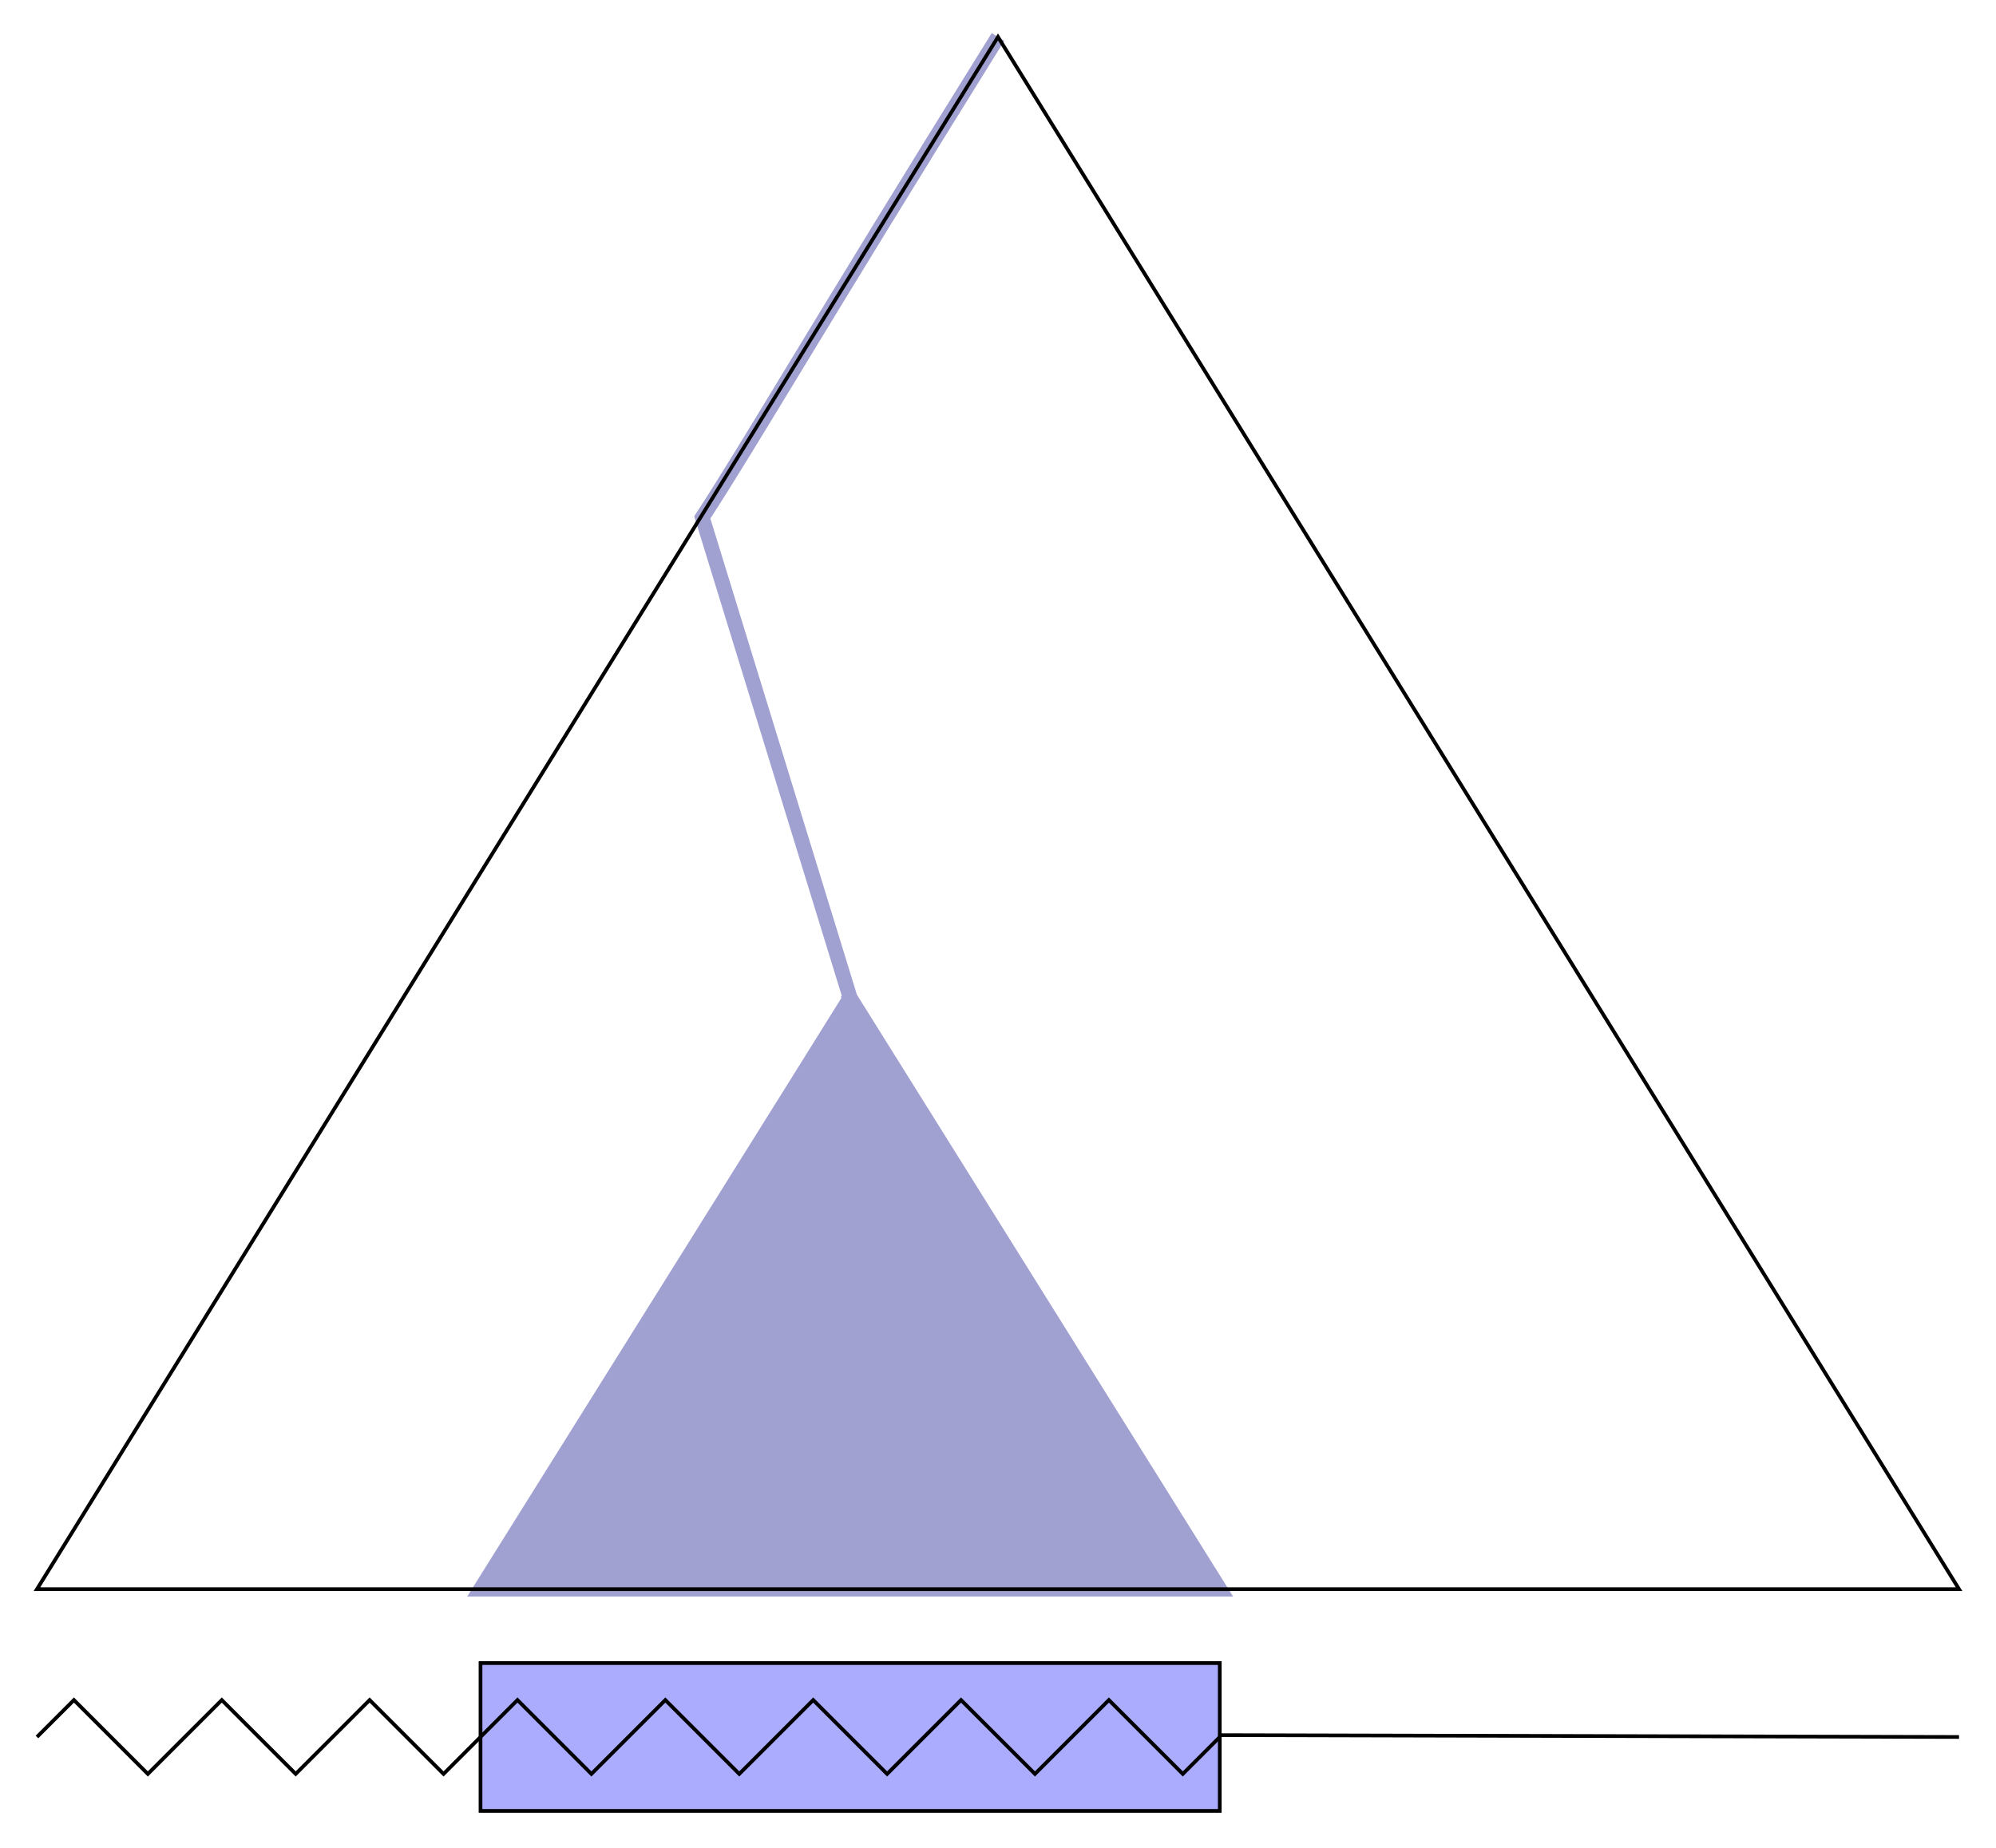
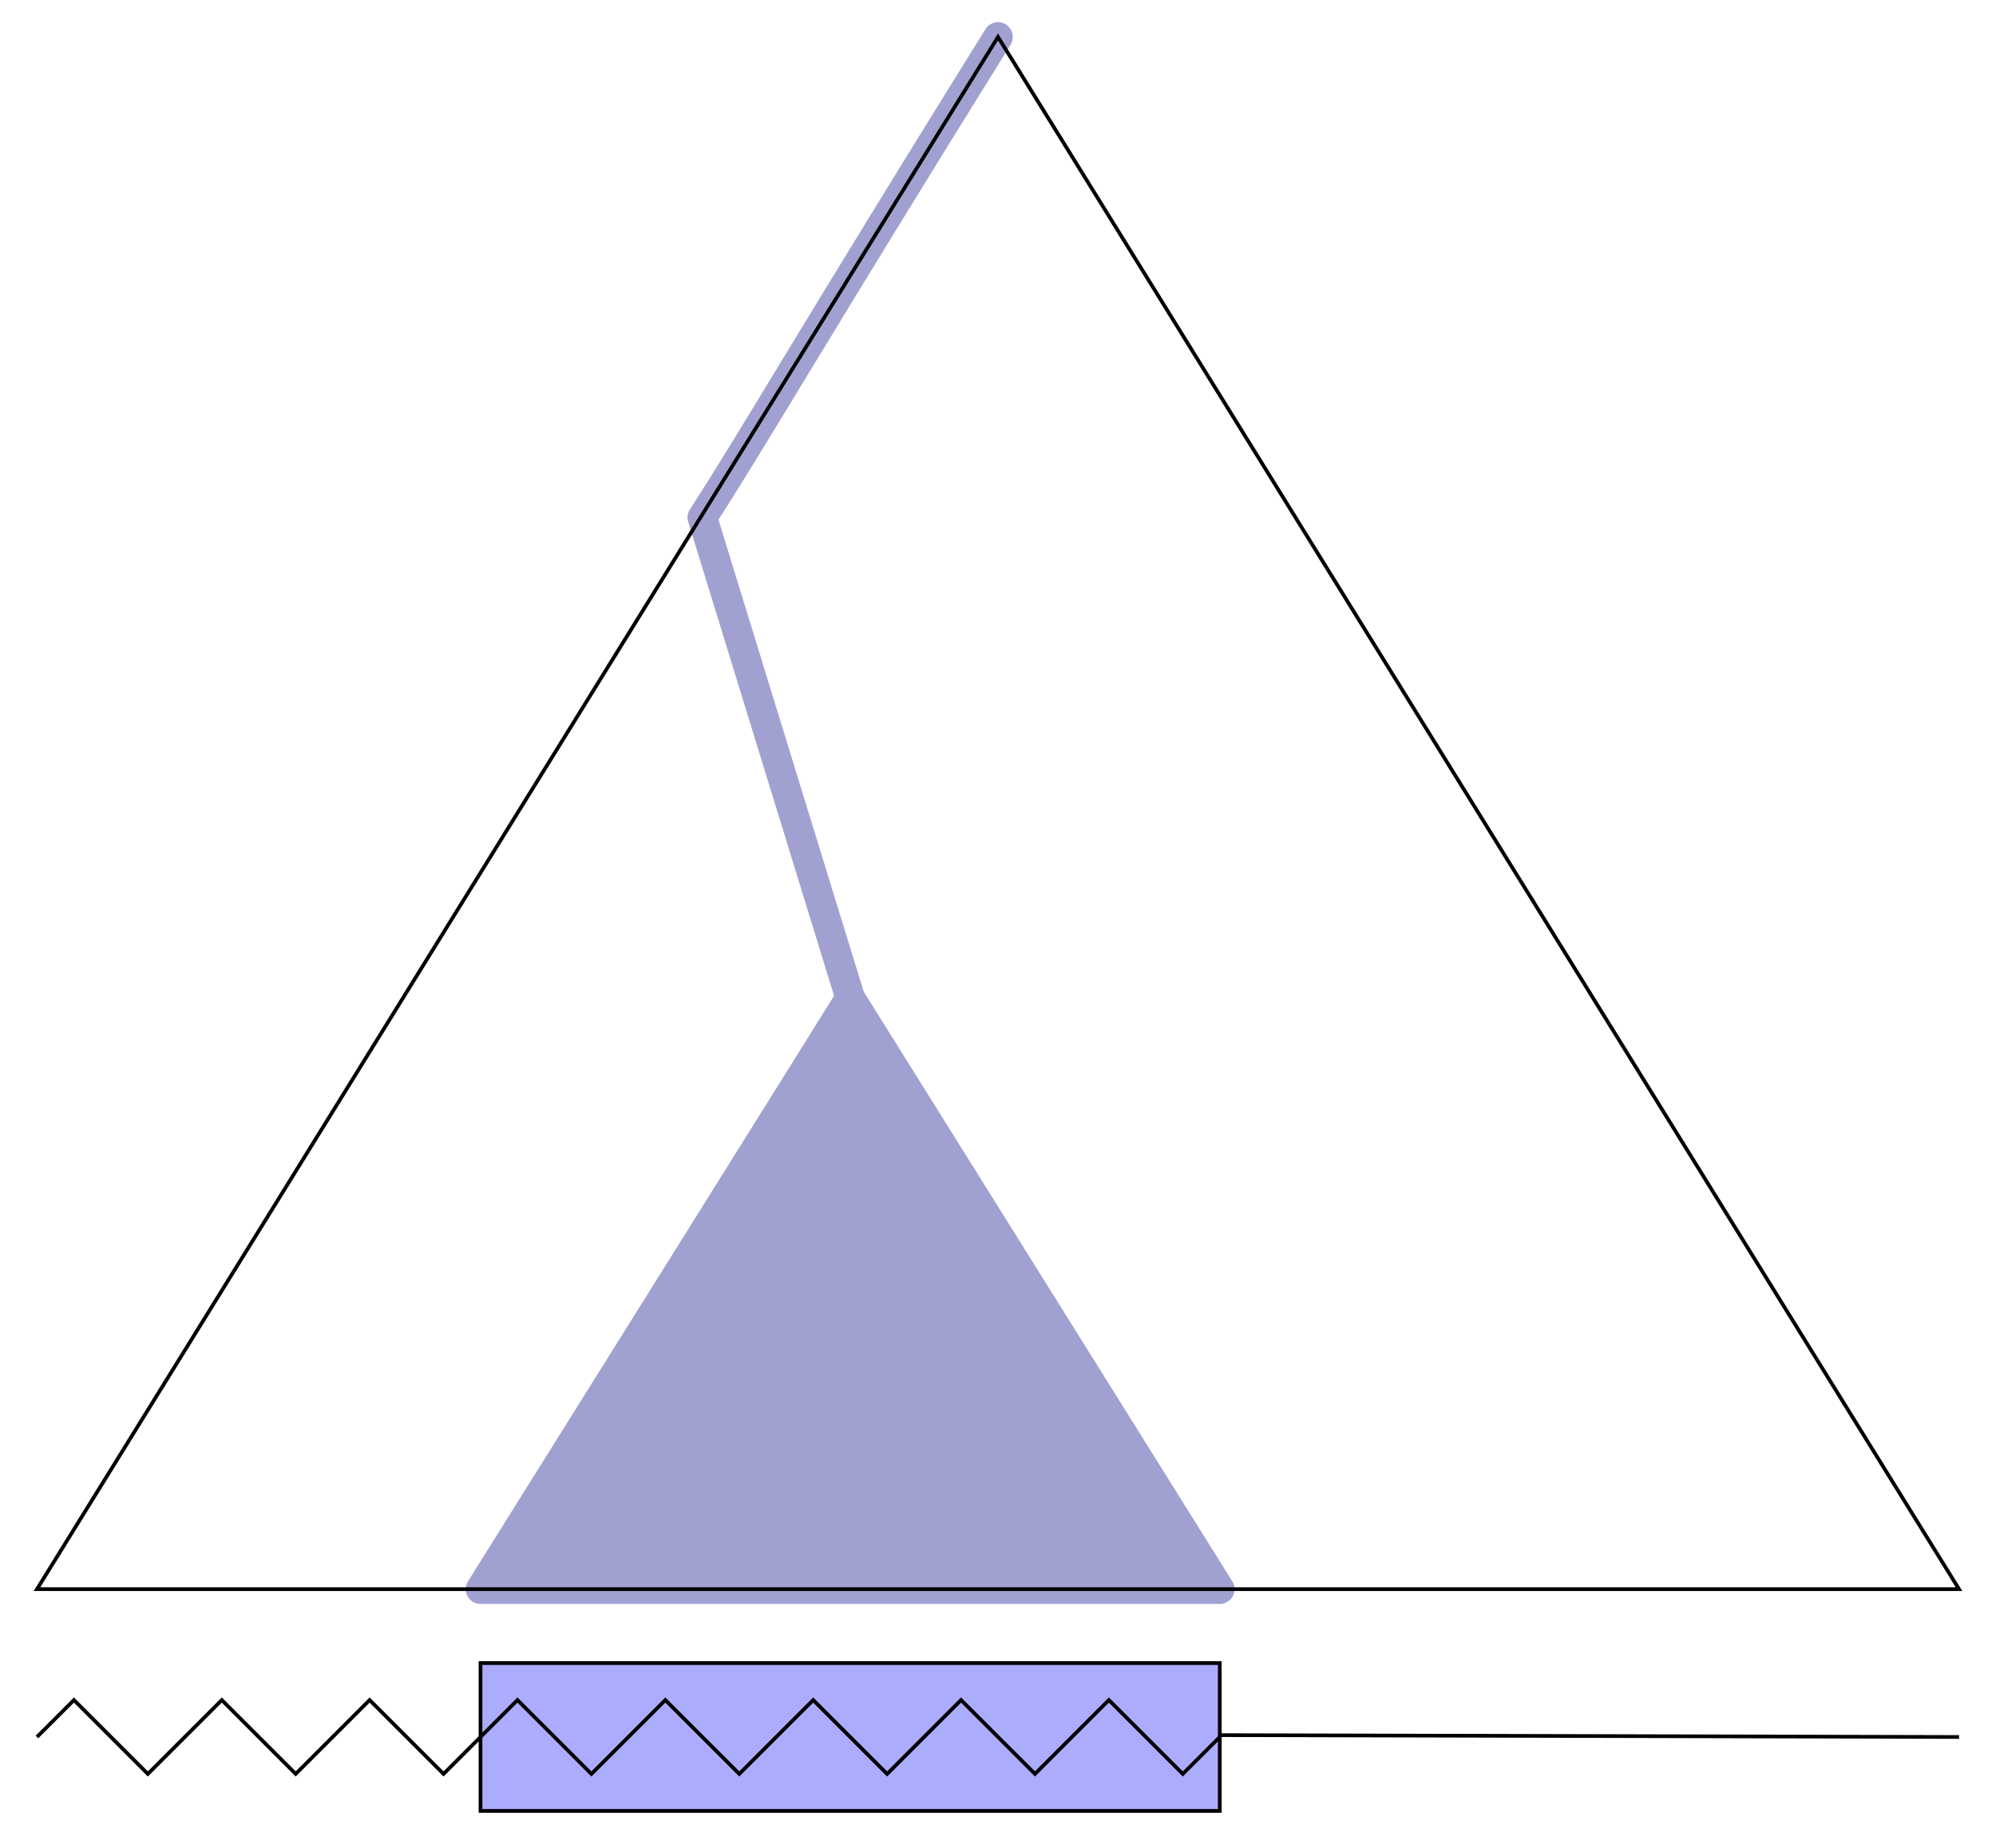
<svg xmlns="http://www.w3.org/2000/svg" width="540" height="500" id="svg2" version="1.0">
  <defs id="defs4">
    </defs>
  <g id="layer1" transform="translate(-146.8091,-23.9587)">
    <path style="fill:none;fill-rule:evenodd;stroke:#000000;stroke-width:1;stroke-linecap:butt;stroke-linejoin:miter;stroke-opacity:1;stroke-miterlimit:4;stroke-dasharray:none" d="M 477.068,493.459 L 676.809,493.959" id="path2405" />
    <rect style="fill:#0000ff;fill-opacity:0.327;fill-rule:evenodd;stroke:#000000;stroke-width:1;stroke-linecap:butt;stroke-linejoin:miter;stroke-opacity:1;stroke-miterlimit:4;stroke-dasharray:none" id="rect2407" width="40" height="200" x="-513.959" y="276.809" transform="matrix(0,-1,1,0,0,0)" />
-     <path style="fill:none;fill-rule:evenodd;stroke:#a1a1d1;stroke-width:4;stroke-linecap:butt;stroke-linejoin:miter;stroke-miterlimit:4;stroke-dasharray:none;stroke-opacity:1" d="M 416.809,33.959 C 366.978,114.032 350.131,143.492 336.809,163.959 C 336.809,163.959 376.809,293.959 376.809,293.959" id="path3193" />
-     <path style="fill:#a1a1d1;fill-opacity:1;fill-rule:evenodd;stroke:#a1a1d1;stroke-width:4;stroke-linecap:butt;stroke-linejoin:miter;stroke-miterlimit:4;stroke-dasharray:none;stroke-opacity:1" d="M 276.809,453.959 C 377.065,293.703 376.809,293.959 376.809,293.959 L 476.809,453.959 L 276.809,453.959 z" id="path3189" />
+     <path style="fill:none;fill-rule:evenodd;stroke:#a1a1d1;stroke-width:8;stroke-linecap:round;stroke-linejoin:round;stroke-miterlimit:4;stroke-dasharray:none;stroke-opacity:1" d="M 416.809,33.959 C 366.978,114.032 350.131,143.492 336.809,163.959 C 336.809,163.959 376.809,293.959 376.809,293.959" id="path3193" />
+     <path style="fill:#a1a1d1;fill-opacity:1;fill-rule:evenodd;stroke:#a1a1d1;stroke-width:8;stroke-linecap:round;stroke-linejoin:round;stroke-miterlimit:4;stroke-dasharray:none;stroke-opacity:1" d="M 276.809,453.959 C 377.065,293.703 376.809,293.959 376.809,293.959 L 476.809,453.959 L 276.809,453.959 z" id="path3189" />
    <path style="fill:none;fill-rule:evenodd;stroke:#000000;stroke-width:1px;stroke-linecap:butt;stroke-linejoin:miter;stroke-opacity:1" d="M 156.809,493.959 L 166.809,483.959 L 186.809,503.959 L 206.809,483.959 L 226.809,503.959 L 246.809,483.959 L 266.809,503.959 L 286.809,483.959 L 306.809,503.959 L 326.809,483.959 L 346.809,503.959 L 366.809,483.959 L 386.809,503.959 L 406.809,483.959 L 426.809,503.959 L 446.809,483.959 L 466.809,503.959 L 476.809,493.959" id="path3178" />
    <rect style="opacity:1;fill:none;fill-opacity:1;fill-rule:evenodd;stroke:none;stroke-width:0;stroke-linecap:round;stroke-miterlimit:4;stroke-dasharray:none;stroke-dashoffset:0;stroke-opacity:1" id="rect3242" width="540" height="500" x="-10" y="-7.404" transform="translate(156.8091,31.36221)" />
    <path style="fill:none;fill-opacity:0.327;fill-rule:evenodd;stroke:#000000;stroke-width:1px;stroke-linecap:butt;stroke-linejoin:miter;stroke-opacity:1" d="M 156.809,453.959 C 416.809,33.959 416.809,33.959 416.809,33.959 L 676.809,453.959 L 156.809,453.959 z" id="path3187" />
  </g>
</svg>
